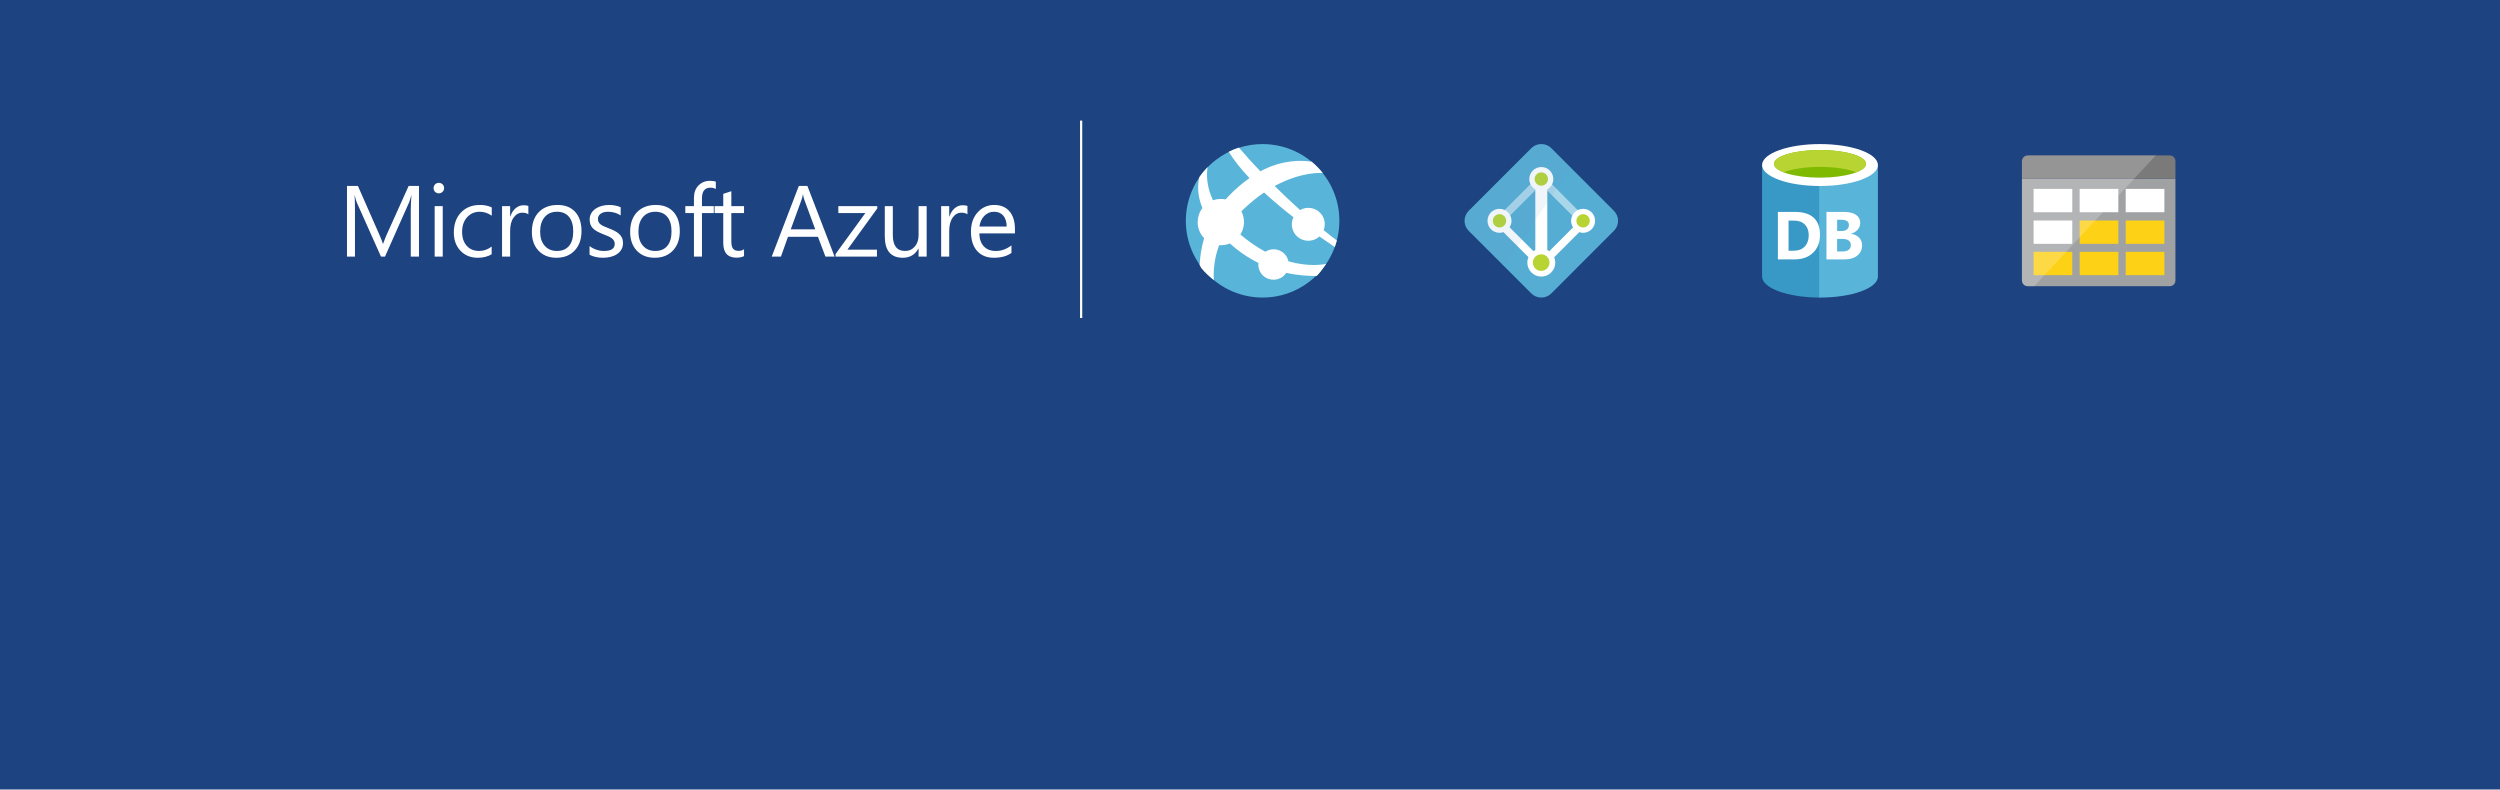
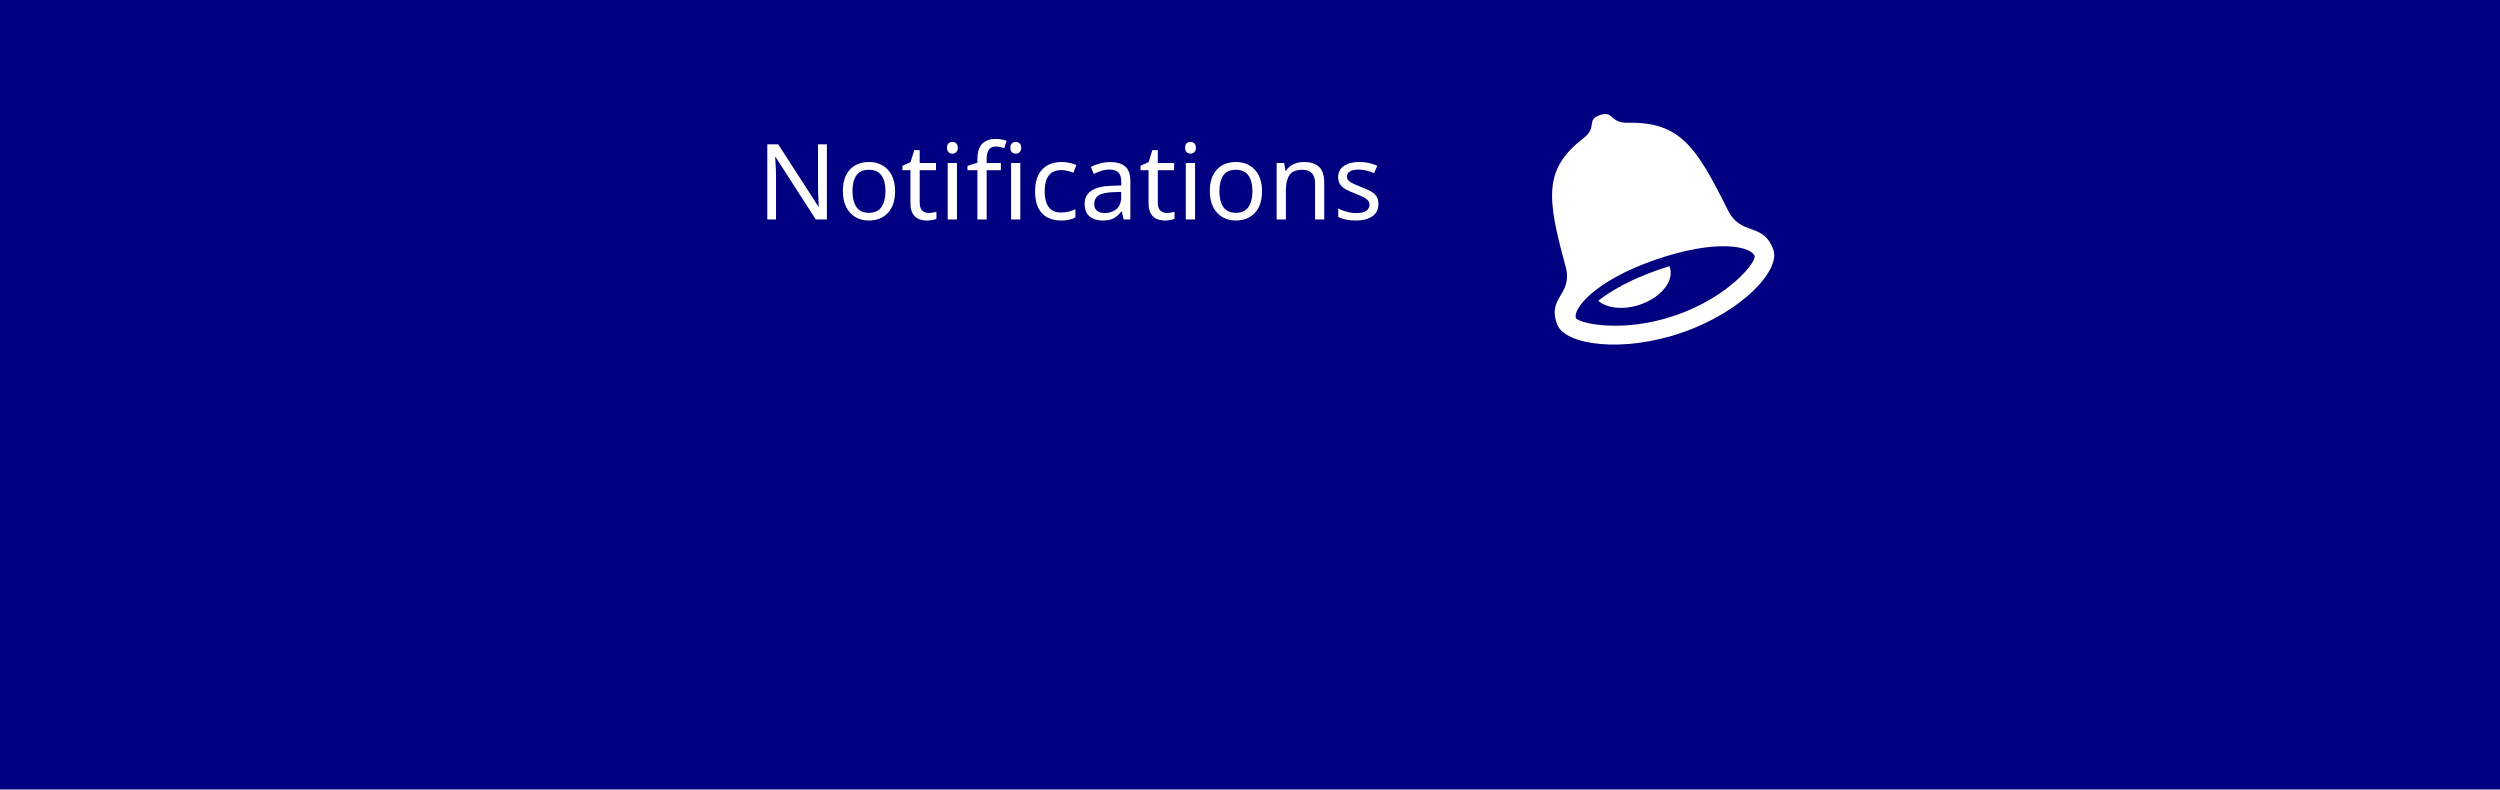
- <svg xmlns="http://www.w3.org/2000/svg" viewBox="0 0 1140 360" enable-background="new 0 0 1140 360">
-   <path fill="#1D4380" d="M0 0h1140v360h-1140v-360z" />
-   <path fill="#fff" d="M191.061 117h-3.751v-21.607c0-1.707.104-3.796.314-6.267h-.09c-.359 1.453-.682 2.493-.966 3.122l-11.005 24.752h-1.842l-10.983-24.572c-.314-.719-.637-1.819-.966-3.302h-.09c.12 1.288.18 3.392.18 6.312v21.562h-3.639v-32.209h4.986l9.883 22.461c.764 1.722 1.258 3.01 1.482 3.863h.135c.644-1.767 1.16-3.084 1.55-3.953l10.085-22.371h4.717v32.209zm9.032-28.84c-.659 0-1.221-.225-1.685-.674-.464-.449-.696-1.018-.696-1.707 0-.688.232-1.261.696-1.718.464-.457 1.025-.685 1.685-.685.674 0 1.247.229 1.718.685.472.457.708 1.03.708 1.718 0 .659-.236 1.221-.708 1.685-.472.464-1.044.696-1.718.696zm1.797 28.84h-3.684v-23h3.684v23zm22.307-1.056c-1.767 1.063-3.863 1.595-6.289 1.595-3.279 0-5.926-1.067-7.94-3.201-2.014-2.134-3.021-4.9-3.021-8.299 0-3.788 1.085-6.832 3.257-9.13 2.171-2.298 5.068-3.448 8.692-3.448 2.021 0 3.803.375 5.346 1.123v3.773c-1.707-1.198-3.534-1.797-5.48-1.797-2.351 0-4.279.842-5.784 2.527s-2.257 3.897-2.257 6.637c0 2.695.708 4.822 2.123 6.379 1.415 1.558 3.313 2.336 5.694 2.336 2.006 0 3.893-.666 5.66-1.999v3.504zm16.736-18.215c-.644-.494-1.572-.741-2.785-.741-1.572 0-2.886.741-3.942 2.224s-1.583 3.504-1.583 6.064v11.724h-3.684v-23h3.684v4.739h.09c.524-1.617 1.325-2.878 2.403-3.785 1.078-.906 2.283-1.359 3.616-1.359.958 0 1.692.105 2.201.314v3.82zm12.783 19.81c-3.399 0-6.113-1.074-8.142-3.223-2.029-2.148-3.043-4.998-3.043-8.546 0-3.863 1.056-6.88 3.167-9.052 2.111-2.171 4.964-3.257 8.558-3.257 3.429 0 6.105 1.056 8.03 3.167 1.924 2.111 2.886 5.039 2.886 8.782 0 3.669-1.037 6.607-3.111 8.816-2.075 2.209-4.856 3.313-8.345 3.313zm.27-20.978c-2.366 0-4.238.805-5.615 2.415-1.378 1.61-2.066 3.83-2.066 6.66 0 2.726.696 4.874 2.089 6.446s3.257 2.358 5.593 2.358c2.381 0 4.211-.771 5.492-2.313 1.28-1.542 1.92-3.736 1.92-6.581 0-2.875-.64-5.091-1.92-6.648-1.282-1.559-3.112-2.337-5.493-2.337zm14.849 19.608v-3.953c2.006 1.482 4.215 2.224 6.626 2.224 3.234 0 4.852-1.078 4.852-3.234 0-.614-.139-1.134-.416-1.561-.277-.427-.651-.805-1.123-1.134-.472-.329-1.026-.625-1.662-.887-.637-.262-1.322-.535-2.055-.82-1.019-.404-1.913-.812-2.684-1.224-.771-.412-1.415-.876-1.932-1.393s-.906-1.104-1.168-1.763c-.262-.659-.393-1.43-.393-2.313 0-1.078.247-2.033.741-2.864s1.153-1.527 1.977-2.089c.823-.562 1.763-.984 2.819-1.269 1.056-.284 2.145-.427 3.268-.427 1.991 0 3.773.345 5.346 1.033v3.729c-1.692-1.108-3.639-1.662-5.84-1.662-.689 0-1.311.079-1.864.236-.554.157-1.03.378-1.426.663-.397.285-.704.625-.921 1.022-.217.397-.326.835-.326 1.314 0 .599.108 1.101.326 1.505.217.404.535.764.955 1.078.419.314.928.599 1.527.854.599.255 1.28.532 2.044.831 1.018.39 1.932.79 2.74 1.202.809.412 1.497.876 2.066 1.393.569.517 1.007 1.112 1.314 1.786.307.674.46 1.475.46 2.403 0 1.138-.251 2.126-.752 2.965-.502.839-1.172 1.535-2.01 2.089-.839.554-1.805.966-2.897 1.235-1.093.27-2.239.404-3.437.404-2.366-.003-4.418-.46-6.155-1.373zm29.697 1.37c-3.399 0-6.113-1.074-8.142-3.223-2.029-2.148-3.043-4.998-3.043-8.546 0-3.863 1.056-6.88 3.167-9.052 2.111-2.171 4.964-3.257 8.558-3.257 3.429 0 6.105 1.056 8.03 3.167 1.924 2.111 2.886 5.039 2.886 8.782 0 3.669-1.037 6.607-3.111 8.816-2.075 2.209-4.856 3.313-8.345 3.313zm.27-20.978c-2.366 0-4.238.805-5.615 2.415-1.378 1.61-2.066 3.83-2.066 6.66 0 2.726.696 4.874 2.089 6.446s3.257 2.358 5.593 2.358c2.381 0 4.211-.771 5.492-2.313 1.28-1.542 1.92-3.736 1.92-6.581 0-2.875-.64-5.091-1.92-6.648-1.282-1.559-3.112-2.337-5.493-2.337zm27.607-10.377c-.719-.404-1.535-.606-2.448-.606-2.576 0-3.863 1.625-3.863 4.874v3.548h5.391v3.145h-5.391v19.855h-3.661v-19.855h-3.931v-3.145h3.931v-3.729c0-2.411.696-4.316 2.089-5.716 1.393-1.4 3.129-2.1 5.211-2.1 1.123 0 2.014.135 2.673.404v3.325zm12.873 30.591c-.869.479-2.014.719-3.437.719-4.028 0-6.042-2.246-6.042-6.738v-13.611h-3.953v-3.145h3.953v-5.615l3.684-1.19v6.805h5.795v3.145h-5.795v12.96c0 1.542.262 2.643.786 3.302.524.659 1.393.988 2.605.988.928 0 1.729-.254 2.403-.764v3.144zm41.29.225h-4.178l-3.414-9.029h-13.656l-3.212 9.029h-4.2l12.354-32.209h3.908l12.398 32.209zm-8.827-12.421l-5.054-13.724c-.165-.449-.33-1.168-.494-2.156h-.09c-.15.914-.322 1.632-.517 2.156l-5.009 13.724h11.164zm28.281-9.523l-13.611 18.8h13.477v3.144h-18.89v-1.146l13.611-18.71h-12.331v-3.144h17.744v1.056zm22.531 21.944h-3.684v-3.639h-.09c-1.527 2.785-3.894 4.178-7.098 4.178-5.48 0-8.221-3.264-8.221-9.793v-13.746h3.661v13.162c0 4.852 1.856 7.277 5.57 7.277 1.797 0 3.275-.663 4.436-1.988 1.16-1.325 1.741-3.058 1.741-5.2v-13.251h3.684v23zm18.601-19.271c-.644-.494-1.572-.741-2.785-.741-1.572 0-2.886.741-3.942 2.224s-1.583 3.504-1.583 6.064v11.724h-3.684v-23h3.684v4.739h.09c.524-1.617 1.325-2.878 2.403-3.785 1.078-.906 2.283-1.359 3.616-1.359.958 0 1.692.105 2.201.314v3.82zm21.655 8.692h-16.239c.06 2.561.749 4.537 2.066 5.93 1.317 1.393 3.129 2.089 5.436 2.089 2.59 0 4.971-.854 7.143-2.561v3.459c-2.021 1.468-4.694 2.201-8.019 2.201-3.25 0-5.803-1.044-7.659-3.133-1.857-2.089-2.785-5.027-2.785-8.816 0-3.579 1.014-6.495 3.043-8.749 2.029-2.253 4.548-3.38 7.558-3.38s5.338.974 6.985 2.92c1.647 1.947 2.471 4.649 2.471 8.108v1.932zm-3.773-3.122c-.015-2.126-.528-3.781-1.539-4.964-1.011-1.183-2.415-1.774-4.211-1.774-1.737 0-3.212.622-4.425 1.864-1.213 1.243-1.962 2.868-2.246 4.874h12.421zm34.46-48.299h-1v90h1v-90z" />
-   <path fill="#59B4D9" d="M597.026 128.479c-6.343 4.851-13.817 7.213-21.238 7.213-10.53 0-20.943-4.727-27.824-13.727-11.757-15.35-8.855-37.302 6.522-49.064 6.342-4.88 13.824-7.209 21.235-7.209 10.53 0 20.945 4.727 27.824 13.735 11.76 15.345 8.83 37.302-6.519 49.052" />
-   <path fill="#fff" d="M590.595 106.829c2.543 3.316 7.262 3.915 10.56 1.406.172-.132.305-.291.462-.433 3.373 2.376 5.716 3.945 7.036 4.844.391-1.012.661-1.984.938-2.999-1.395-1.038-3.281-2.49-6.007-4.699.895-2.352.612-5.097-1.022-7.241-2.337-3.025-6.478-3.793-9.712-1.928-3.565-3.198-7.482-6.864-11.613-10.968 12.834-6.902 21.951-5.891 21.951-5.891-1.522-1.941-3.228-3.641-5.049-5.177-5.412-.836-13.819-.742-23.425 4.367l-.003-.004h-.001c-3.201-3.351-6.459-6.943-9.778-10.799-1.588.508-3.139 1.137-4.638 1.886 2.449 4.008 5.744 8.05 9.457 11.993l.024.024c-3.096 2.165-6.544 5.059-9.724 8.423-.406.433-.797.868-1.179 1.304-1.9-.398-3.898-.281-5.765.395-3.17-6.84-2.915-12.335-2.414-15.168-1.376 1.442-2.662 2.959-3.77 4.575-.828 3.382-1.063 8.259 1.379 14.136-2.827 3.7-2.96 8.946-.007 12.817.246.321.51.619.783.903-1.29 4.393-1.867 8.63-2.044 12.268l.661 1.255c1.679 2.154 3.788 3.968 5.825 5.612-.252-3.851.02-9.53 2.4-15.924 1.643.125 3.313-.134 4.877-.793.896.788 1.834 1.585 2.836 2.396 3.435 2.719 6.861 4.835 10.201 6.502-.174 1.699.252 3.464 1.355 4.926 2.359 3.047 6.728 3.616 9.778 1.287.634-.486 1.136-1.073 1.552-1.703 5.446 1.213 10.204 1.427 13.731 1.427.541 0 3.048-3.411 4.485-5.526-2.148.449-8.518 1.325-17.223-1.176-.21-.977-.612-1.927-1.257-2.773-2.211-2.899-6.254-3.526-9.267-1.587-3.026-1.641-6.195-3.698-9.463-6.287-.66-.522-1.292-1.043-1.903-1.566 1.997-3.146 2.21-7.179.445-10.572.401-.4.794-.802 1.22-1.2 3.236-3.023 6.28-5.443 9.128-7.385l-.33-.326.335.318-.003.001c4.37 4.041 9.004 7.871 13.392 11.293-1.162 2.461-.98 5.459.786 7.767z" />
-   <path fill="#55ADD3" d="M702.836 135.691c-1.725 0-3.349-.672-4.565-1.893l-28.544-28.543c-1.203-1.203-1.891-2.864-1.891-4.565 0-1.7.689-3.363 1.891-4.564l28.544-28.543c1.219-1.221 2.841-1.893 4.565-1.893 1.723 0 3.346.672 4.565 1.893l28.54 28.543c1.222 1.215 1.893 2.838 1.893 4.564s-.671 3.349-1.894 4.568l-28.538 28.54c-1.219 1.221-2.843 1.893-4.566 1.893" />
-   <path fill="#fff" d="M721.894 95.221c-3.024 0-5.474 2.45-5.474 5.472 0 1.109.335 2.138.903 3l-10.841 10.841c-.288-.202-.598-.37-.918-.522v-27.658c1.634-.946 2.745-2.694 2.745-4.718 0-3.023-2.45-5.472-5.474-5.472-3.021 0-5.471 2.45-5.471 5.472 0 2.024 1.112 3.772 2.744 4.718v27.658c-.307.146-.608.302-.885.494l-10.854-10.854c.552-.854.879-1.866.879-2.958 0-3.023-2.45-5.472-5.471-5.472-3.024 0-5.474 2.45-5.474 5.472 0 3.023 2.45 5.472 5.474 5.472.627 0 1.221-.127 1.784-.322l11.41 11.41c-.328.767-.51 1.61-.51 2.496 0 3.518 2.853 6.371 6.371 6.371 3.52 0 6.371-2.853 6.371-6.371 0-.869-.176-1.697-.491-2.451l11.442-11.441c.549.185 1.126.308 1.737.308 3.021 0 5.471-2.45 5.471-5.472 0-3.023-2.448-5.473-5.468-5.473z" />
-   <rect x="711.244" y="77.211" transform="matrix(.707 -.707 .707 .707 144.067 531.108)" opacity=".5" fill="#fff" enable-background="new" width="3.532" height="28.946" />
-   <rect x="678.208" y="89.936" transform="matrix(.707 -.707 .707 .707 138.038 516.659)" opacity=".5" fill="#fff" enable-background="new" width="28.947" height="3.533" />
-   <path fill="#B8D432" d="M706.566 119.75c0 2.094-1.7 3.793-3.794 3.793-2.096 0-3.793-1.698-3.793-3.793s1.697-3.793 3.793-3.793c2.093 0 3.794 1.699 3.794 3.793" />
-   <path fill="#B8D432" d="M705.878 81.636c0 1.681-1.362 3.044-3.044 3.044-1.681 0-3.044-1.362-3.044-3.044s1.362-3.044 3.044-3.044 3.044 1.362 3.044 3.044" />
-   <path fill="#B8D432" d="M686.823 100.692c0 1.681-1.365 3.044-3.044 3.044-1.681 0-3.044-1.362-3.044-3.044s1.362-3.044 3.044-3.044c1.679.001 3.044 1.363 3.044 3.044" />
-   <path fill="#B8D432" d="M724.937 100.692c0 1.681-1.365 3.044-3.045 3.044s-3.044-1.362-3.044-3.044 1.364-3.044 3.044-3.044c1.68.001 3.045 1.363 3.045 3.044" />
-   <path opacity=".1" fill="#69c" enable-background="new" d="M707.401 67.584c-1.219-1.221-2.841-1.893-4.565-1.893-1.723 0-3.345.672-4.564 1.893l-28.544 28.543c-1.204 1.201-1.893 2.864-1.893 4.564 0 1.701.689 3.364 1.893 4.565l16.16 16.161 30.4-44.948-8.887-8.885z" />
-   <path fill="#3999C6" d="M803.512 75.254v50.873c0 5.282 11.823 9.564 26.405 9.564v-60.437h-26.405z" />
-   <path fill="#59B4D9" d="M829.555 135.69h.362c14.582 0 26.405-4.28 26.405-9.563v-50.873h-26.767v60.436z" />
-   <path fill="#fff" d="M856.322 75.254c0 5.282-11.823 9.563-26.405 9.563s-26.405-4.281-26.405-9.563 11.823-9.563 26.405-9.563 26.405 4.282 26.405 9.563" />
-   <path fill="#7FBA00" d="M850.924 74.703c0 3.487-9.405 6.31-21.006 6.31s-21.008-2.823-21.008-6.31c0-3.485 9.406-6.31 21.008-6.31 11.601 0 21.006 2.825 21.006 6.31" />
-   <path fill="#B8D432" d="M846.523 78.559c2.75-1.066 4.402-2.402 4.402-3.853 0-3.487-9.405-6.311-21.008-6.311-11.601 0-21.007 2.825-21.007 6.311 0 1.451 1.653 2.787 4.402 3.853 3.84-1.491 9.842-2.453 16.604-2.453 6.765.001 12.764.963 16.607 2.453" />
-   <path fill="#fff" d="M846.983 116.504c-1.413 1.178-3.328 1.769-5.815 1.769h-8.298v-21.643h7.871c2.478 0 4.377.452 5.683 1.389 1.223.879 1.836 2.109 1.836 3.68 0 1.252-.447 2.317-1.358 3.254-.776.775-1.709 1.31-2.858 1.624v.051c1.543.19 2.802.778 3.74 1.765.878.937 1.33 2.086 1.33 3.415.005 1.979-.716 3.529-2.131 4.696m-20.223-1.275c-2.077 2.031-4.88 3.044-8.378 3.044h-7.661v-21.643h7.661c7.685 0 11.528 3.498 11.528 10.538 0 3.365-1.039 6.059-3.15 8.061" />
-   <path fill="#3999C6" d="M817.982 100.58h-2.401v13.741h2.429c2.134 0 3.788-.668 5.012-1.948 1.172-1.281 1.765-2.988 1.765-5.148 0-2.027-.593-3.625-1.738-4.808-1.201-1.223-2.882-1.837-5.067-1.837" />
-   <path fill="#59B4D9" d="M842.233 104.613c.586-.51.879-1.178.879-2.006 0-1.605-1.172-2.403-3.55-2.403h-1.834v5.128h2.16c.987 0 1.787-.247 2.345-.719" />
-   <path fill="#59B4D9" d="M843.035 109.703c-.642-.478-1.516-.747-2.644-.747h-2.667v5.708h2.641c1.123 0 2.027-.266 2.695-.8.613-.535.931-1.224.931-2.134.006-.854-.314-1.548-.956-2.027" />
-   <path fill="#A0A1A2" d="M922 127.851c0 1.4.98 2.66 2.66 2.66h64.68c1.4 0 2.66-.98 2.66-2.66v-46.34h-70v46.34z" />
-   <path fill="#7A7A7A" d="M989.34 70.871h-64.68c-1.68 0-2.66 1.26-2.66 2.66v7.98h70v-7.98c0-1.4-.98-2.66-2.66-2.66" />
-   <rect x="948.32" y="86.131" fill="#fff" width="17.64" height="10.64" />
-   <rect x="948.32" y="100.551" fill="#FCD116" width="17.64" height="10.64" />
-   <rect x="969.32" y="100.551" fill="#FCD116" width="17.64" height="10.64" />
-   <rect x="969.32" y="86.131" fill="#fff" width="17.64" height="10.64" />
-   <rect x="927.32" y="86.131" fill="#fff" width="17.64" height="10.64" />
-   <rect x="927.32" y="100.551" fill="#fff" width="17.64" height="10.64" />
-   <rect x="927.32" y="114.831" fill="#FCD116" width="17.64" height="10.64" />
-   <rect x="948.32" y="114.831" fill="#FCD116" width="17.64" height="10.64" />
-   <rect x="969.32" y="114.831" fill="#FCD116" width="17.64" height="10.64" />
-   <path opacity=".2" fill="#fff" enable-background="new" d="M924.66 70.871c-1.26 0-2.66 1.26-2.66 2.66v54.32c0 1.4 1.4 2.66 2.66 2.66h2.94l55.44-59.64h-58.38z" />
+ <svg xmlns="http://www.w3.org/2000/svg" viewBox="0 0 1140 360" enable-background="new 0 0 1140 360" version="1.1" id="svg192">
+   <defs id="defs196" />
+   <path d="M0 0h1140v360h-1140v-360z" id="path124" style="fill:#000080" fill="#1D4380" />
+   <path fill="#fff" d="M191.061 117h-3.751v-21.607c0-1.707.104-3.796.314-6.267h-.09c-.359 1.453-.682 2.493-.966 3.122l-11.005 24.752h-1.842l-10.983-24.572c-.314-.719-.637-1.819-.966-3.302h-.09c.12 1.288.18 3.392.18 6.312v21.562h-3.639v-32.209h4.986l9.883 22.461c.764 1.722 1.258 3.01 1.482 3.863h.135c.644-1.767 1.16-3.084 1.55-3.953l10.085-22.371h4.717v32.209zm9.032-28.84c-.659 0-1.221-.225-1.685-.674-.464-.449-.696-1.018-.696-1.707 0-.688.232-1.261.696-1.718.464-.457 1.025-.685 1.685-.685.674 0 1.247.229 1.718.685.472.457.708 1.03.708 1.718 0 .659-.236 1.221-.708 1.685-.472.464-1.044.696-1.718.696zm1.797 28.84h-3.684v-23h3.684v23zm22.307-1.056c-1.767 1.063-3.863 1.595-6.289 1.595-3.279 0-5.926-1.067-7.94-3.201-2.014-2.134-3.021-4.9-3.021-8.299 0-3.788 1.085-6.832 3.257-9.13 2.171-2.298 5.068-3.448 8.692-3.448 2.021 0 3.803.375 5.346 1.123v3.773c-1.707-1.198-3.534-1.797-5.48-1.797-2.351 0-4.279.842-5.784 2.527s-2.257 3.897-2.257 6.637c0 2.695.708 4.822 2.123 6.379 1.415 1.558 3.313 2.336 5.694 2.336 2.006 0 3.893-.666 5.66-1.999v3.504zm16.736-18.215c-.644-.494-1.572-.741-2.785-.741-1.572 0-2.886.741-3.942 2.224s-1.583 3.504-1.583 6.064v11.724h-3.684v-23h3.684v4.739h.09c.524-1.617 1.325-2.878 2.403-3.785 1.078-.906 2.283-1.359 3.616-1.359.958 0 1.692.105 2.201.314v3.82zm12.783 19.81c-3.399 0-6.113-1.074-8.142-3.223-2.029-2.148-3.043-4.998-3.043-8.546 0-3.863 1.056-6.88 3.167-9.052 2.111-2.171 4.964-3.257 8.558-3.257 3.429 0 6.105 1.056 8.03 3.167 1.924 2.111 2.886 5.039 2.886 8.782 0 3.669-1.037 6.607-3.111 8.816-2.075 2.209-4.856 3.313-8.345 3.313zm.27-20.978c-2.366 0-4.238.805-5.615 2.415-1.378 1.61-2.066 3.83-2.066 6.66 0 2.726.696 4.874 2.089 6.446s3.257 2.358 5.593 2.358c2.381 0 4.211-.771 5.492-2.313 1.28-1.542 1.92-3.736 1.92-6.581 0-2.875-.64-5.091-1.92-6.648-1.282-1.559-3.112-2.337-5.493-2.337zm14.849 19.608v-3.953c2.006 1.482 4.215 2.224 6.626 2.224 3.234 0 4.852-1.078 4.852-3.234 0-.614-.139-1.134-.416-1.561-.277-.427-.651-.805-1.123-1.134-.472-.329-1.026-.625-1.662-.887-.637-.262-1.322-.535-2.055-.82-1.019-.404-1.913-.812-2.684-1.224-.771-.412-1.415-.876-1.932-1.393s-.906-1.104-1.168-1.763c-.262-.659-.393-1.43-.393-2.313 0-1.078.247-2.033.741-2.864s1.153-1.527 1.977-2.089c.823-.562 1.763-.984 2.819-1.269 1.056-.284 2.145-.427 3.268-.427 1.991 0 3.773.345 5.346 1.033v3.729c-1.692-1.108-3.639-1.662-5.84-1.662-.689 0-1.311.079-1.864.236-.554.157-1.03.378-1.426.663-.397.285-.704.625-.921 1.022-.217.397-.326.835-.326 1.314 0 .599.108 1.101.326 1.505.217.404.535.764.955 1.078.419.314.928.599 1.527.854.599.255 1.28.532 2.044.831 1.018.39 1.932.79 2.74 1.202.809.412 1.497.876 2.066 1.393.569.517 1.007 1.112 1.314 1.786.307.674.46 1.475.46 2.403 0 1.138-.251 2.126-.752 2.965-.502.839-1.172 1.535-2.01 2.089-.839.554-1.805.966-2.897 1.235-1.093.27-2.239.404-3.437.404-2.366-.003-4.418-.46-6.155-1.373zm29.697 1.37c-3.399 0-6.113-1.074-8.142-3.223-2.029-2.148-3.043-4.998-3.043-8.546 0-3.863 1.056-6.88 3.167-9.052 2.111-2.171 4.964-3.257 8.558-3.257 3.429 0 6.105 1.056 8.03 3.167 1.924 2.111 2.886 5.039 2.886 8.782 0 3.669-1.037 6.607-3.111 8.816-2.075 2.209-4.856 3.313-8.345 3.313zm.27-20.978c-2.366 0-4.238.805-5.615 2.415-1.378 1.61-2.066 3.83-2.066 6.66 0 2.726.696 4.874 2.089 6.446s3.257 2.358 5.593 2.358c2.381 0 4.211-.771 5.492-2.313 1.28-1.542 1.92-3.736 1.92-6.581 0-2.875-.64-5.091-1.92-6.648-1.282-1.559-3.112-2.337-5.493-2.337zm27.607-10.377c-.719-.404-1.535-.606-2.448-.606-2.576 0-3.863 1.625-3.863 4.874v3.548h5.391v3.145h-5.391v19.855h-3.661v-19.855h-3.931v-3.145h3.931v-3.729c0-2.411.696-4.316 2.089-5.716 1.393-1.4 3.129-2.1 5.211-2.1 1.123 0 2.014.135 2.673.404v3.325zm12.873 30.591c-.869.479-2.014.719-3.437.719-4.028 0-6.042-2.246-6.042-6.738v-13.611h-3.953v-3.145h3.953v-5.615l3.684-1.19v6.805h5.795v3.145h-5.795v12.96c0 1.542.262 2.643.786 3.302.524.659 1.393.988 2.605.988.928 0 1.729-.254 2.403-.764v3.144zm41.29.225h-4.178l-3.414-9.029h-13.656l-3.212 9.029h-4.2l12.354-32.209h3.908l12.398 32.209zm-8.827-12.421l-5.054-13.724c-.165-.449-.33-1.168-.494-2.156h-.09c-.15.914-.322 1.632-.517 2.156l-5.009 13.724h11.164zm28.281-9.523l-13.611 18.8h13.477v3.144h-18.89v-1.146l13.611-18.71h-12.331v-3.144h17.744v1.056zm22.531 21.944h-3.684v-3.639h-.09c-1.527 2.785-3.894 4.178-7.098 4.178-5.48 0-8.221-3.264-8.221-9.793v-13.746h3.661v13.162c0 4.852 1.856 7.277 5.57 7.277 1.797 0 3.275-.663 4.436-1.988 1.16-1.325 1.741-3.058 1.741-5.2v-13.251h3.684v23zm18.601-19.271c-.644-.494-1.572-.741-2.785-.741-1.572 0-2.886.741-3.942 2.224s-1.583 3.504-1.583 6.064v11.724h-3.684v-23h3.684v4.739h.09c.524-1.617 1.325-2.878 2.403-3.785 1.078-.906 2.283-1.359 3.616-1.359.958 0 1.692.105 2.201.314v3.82zm21.655 8.692h-16.239c.06 2.561.749 4.537 2.066 5.93 1.317 1.393 3.129 2.089 5.436 2.089 2.59 0 4.971-.854 7.143-2.561v3.459c-2.021 1.468-4.694 2.201-8.019 2.201-3.25 0-5.803-1.044-7.659-3.133-1.857-2.089-2.785-5.027-2.785-8.816 0-3.579 1.014-6.495 3.043-8.749 2.029-2.253 4.548-3.38 7.558-3.38s5.338.974 6.985 2.92c1.647 1.947 2.471 4.649 2.471 8.108v1.932zm-3.773-3.122c-.015-2.126-.528-3.781-1.539-4.964-1.011-1.183-2.415-1.774-4.211-1.774-1.737 0-3.212.622-4.425 1.864-1.213 1.243-1.962 2.868-2.246 4.874h12.421zm34.46-48.299h-1v90h1v-90z" id="path126" style="fill:#000080" />
+   <path fill="#59B4D9" d="M597.026 128.479c-6.343 4.851-13.817 7.213-21.238 7.213-10.53 0-20.943-4.727-27.824-13.727-11.757-15.35-8.855-37.302 6.522-49.064 6.342-4.88 13.824-7.209 21.235-7.209 10.53 0 20.945 4.727 27.824 13.735 11.76 15.345 8.83 37.302-6.519 49.052" id="path128" style="fill:#000080" />
+   <path fill="#fff" d="M590.595 106.829c2.543 3.316 7.262 3.915 10.56 1.406.172-.132.305-.291.462-.433 3.373 2.376 5.716 3.945 7.036 4.844.391-1.012.661-1.984.938-2.999-1.395-1.038-3.281-2.49-6.007-4.699.895-2.352.612-5.097-1.022-7.241-2.337-3.025-6.478-3.793-9.712-1.928-3.565-3.198-7.482-6.864-11.613-10.968 12.834-6.902 21.951-5.891 21.951-5.891-1.522-1.941-3.228-3.641-5.049-5.177-5.412-.836-13.819-.742-23.425 4.367l-.003-.004h-.001c-3.201-3.351-6.459-6.943-9.778-10.799-1.588.508-3.139 1.137-4.638 1.886 2.449 4.008 5.744 8.05 9.457 11.993l.024.024c-3.096 2.165-6.544 5.059-9.724 8.423-.406.433-.797.868-1.179 1.304-1.9-.398-3.898-.281-5.765.395-3.17-6.84-2.915-12.335-2.414-15.168-1.376 1.442-2.662 2.959-3.77 4.575-.828 3.382-1.063 8.259 1.379 14.136-2.827 3.7-2.96 8.946-.007 12.817.246.321.51.619.783.903-1.29 4.393-1.867 8.63-2.044 12.268l.661 1.255c1.679 2.154 3.788 3.968 5.825 5.612-.252-3.851.02-9.53 2.4-15.924 1.643.125 3.313-.134 4.877-.793.896.788 1.834 1.585 2.836 2.396 3.435 2.719 6.861 4.835 10.201 6.502-.174 1.699.252 3.464 1.355 4.926 2.359 3.047 6.728 3.616 9.778 1.287.634-.486 1.136-1.073 1.552-1.703 5.446 1.213 10.204 1.427 13.731 1.427.541 0 3.048-3.411 4.485-5.526-2.148.449-8.518 1.325-17.223-1.176-.21-.977-.612-1.927-1.257-2.773-2.211-2.899-6.254-3.526-9.267-1.587-3.026-1.641-6.195-3.698-9.463-6.287-.66-.522-1.292-1.043-1.903-1.566 1.997-3.146 2.21-7.179.445-10.572.401-.4.794-.802 1.22-1.2 3.236-3.023 6.28-5.443 9.128-7.385l-.33-.326.335.318-.003.001c4.37 4.041 9.004 7.871 13.392 11.293-1.162 2.461-.98 5.459.786 7.767z" id="path130" style="fill:#000080" />
+   <path fill="#55ADD3" d="M702.836 135.691c-1.725 0-3.349-.672-4.565-1.893l-28.544-28.543c-1.203-1.203-1.891-2.864-1.891-4.565 0-1.7.689-3.363 1.891-4.564l28.544-28.543c1.219-1.221 2.841-1.893 4.565-1.893 1.723 0 3.346.672 4.565 1.893l28.54 28.543c1.222 1.215 1.893 2.838 1.893 4.564s-.671 3.349-1.894 4.568l-28.538 28.54c-1.219 1.221-2.843 1.893-4.566 1.893" id="path132" style="fill:#000080" />
+   <path fill="#fff" d="M721.894 95.221c-3.024 0-5.474 2.45-5.474 5.472 0 1.109.335 2.138.903 3l-10.841 10.841c-.288-.202-.598-.37-.918-.522v-27.658c1.634-.946 2.745-2.694 2.745-4.718 0-3.023-2.45-5.472-5.474-5.472-3.021 0-5.471 2.45-5.471 5.472 0 2.024 1.112 3.772 2.744 4.718v27.658c-.307.146-.608.302-.885.494l-10.854-10.854c.552-.854.879-1.866.879-2.958 0-3.023-2.45-5.472-5.471-5.472-3.024 0-5.474 2.45-5.474 5.472 0 3.023 2.45 5.472 5.474 5.472.627 0 1.221-.127 1.784-.322l11.41 11.41c-.328.767-.51 1.61-.51 2.496 0 3.518 2.853 6.371 6.371 6.371 3.52 0 6.371-2.853 6.371-6.371 0-.869-.176-1.697-.491-2.451l11.442-11.441c.549.185 1.126.308 1.737.308 3.021 0 5.471-2.45 5.471-5.472 0-3.023-2.448-5.473-5.468-5.473z" id="path134" style="fill:#000080" />
+   <rect x="711.244" y="77.211" transform="matrix(.707 -.707 .707 .707 144.067 531.108)" opacity=".5" fill="#fff" enable-background="new" width="3.532" height="28.946" id="rect136" style="fill:#000080" />
+   <rect x="678.208" y="89.936" transform="matrix(.707 -.707 .707 .707 138.038 516.659)" opacity=".5" fill="#fff" enable-background="new" width="28.947" height="3.533" id="rect138" style="fill:#000080" />
+   <path fill="#B8D432" d="M706.566 119.75c0 2.094-1.7 3.793-3.794 3.793-2.096 0-3.793-1.698-3.793-3.793s1.697-3.793 3.793-3.793c2.093 0 3.794 1.699 3.794 3.793" id="path140" style="fill:#000080" />
+   <path fill="#B8D432" d="M705.878 81.636c0 1.681-1.362 3.044-3.044 3.044-1.681 0-3.044-1.362-3.044-3.044s1.362-3.044 3.044-3.044 3.044 1.362 3.044 3.044" id="path142" style="fill:#000080" />
+   <path fill="#B8D432" d="M686.823 100.692c0 1.681-1.365 3.044-3.044 3.044-1.681 0-3.044-1.362-3.044-3.044s1.362-3.044 3.044-3.044c1.679.001 3.044 1.363 3.044 3.044" id="path144" style="fill:#000080" />
+   <path fill="#B8D432" d="M724.937 100.692c0 1.681-1.365 3.044-3.045 3.044s-3.044-1.362-3.044-3.044 1.364-3.044 3.044-3.044c1.68.001 3.045 1.363 3.045 3.044" id="path146" style="fill:#000080" />
+   <path opacity=".1" fill="#69c" enable-background="new" d="M707.401 67.584c-1.219-1.221-2.841-1.893-4.565-1.893-1.723 0-3.345.672-4.564 1.893l-28.544 28.543c-1.204 1.201-1.893 2.864-1.893 4.564 0 1.701.689 3.364 1.893 4.565l16.16 16.161 30.4-44.948-8.887-8.885z" id="path148" style="fill:#000080" />
+   <path fill="#3999C6" d="M803.512 75.254v50.873c0 5.282 11.823 9.564 26.405 9.564v-60.437h-26.405z" id="path150" style="fill:#000080" />
+   <path fill="#59B4D9" d="M829.555 135.69h.362c14.582 0 26.405-4.28 26.405-9.563v-50.873h-26.767v60.436z" id="path152" style="fill:#000080" />
+   <path fill="#fff" d="M856.322 75.254c0 5.282-11.823 9.563-26.405 9.563s-26.405-4.281-26.405-9.563 11.823-9.563 26.405-9.563 26.405 4.282 26.405 9.563" id="path154" style="fill:#000080" />
+   <path fill="#7FBA00" d="M850.924 74.703c0 3.487-9.405 6.31-21.006 6.31s-21.008-2.823-21.008-6.31c0-3.485 9.406-6.31 21.008-6.31 11.601 0 21.006 2.825 21.006 6.31" id="path156" style="fill:#000080" />
+   <path fill="#B8D432" d="M846.523 78.559c2.75-1.066 4.402-2.402 4.402-3.853 0-3.487-9.405-6.311-21.008-6.311-11.601 0-21.007 2.825-21.007 6.311 0 1.451 1.653 2.787 4.402 3.853 3.84-1.491 9.842-2.453 16.604-2.453 6.765.001 12.764.963 16.607 2.453" id="path158" style="fill:#000080" />
+   <path fill="#fff" d="M846.983 116.504c-1.413 1.178-3.328 1.769-5.815 1.769h-8.298v-21.643h7.871c2.478 0 4.377.452 5.683 1.389 1.223.879 1.836 2.109 1.836 3.68 0 1.252-.447 2.317-1.358 3.254-.776.775-1.709 1.31-2.858 1.624v.051c1.543.19 2.802.778 3.74 1.765.878.937 1.33 2.086 1.33 3.415.005 1.979-.716 3.529-2.131 4.696m-20.223-1.275c-2.077 2.031-4.88 3.044-8.378 3.044h-7.661v-21.643h7.661c7.685 0 11.528 3.498 11.528 10.538 0 3.365-1.039 6.059-3.15 8.061" id="path160" style="fill:#000080" />
+   <path fill="#3999C6" d="M817.982 100.58h-2.401v13.741h2.429c2.134 0 3.788-.668 5.012-1.948 1.172-1.281 1.765-2.988 1.765-5.148 0-2.027-.593-3.625-1.738-4.808-1.201-1.223-2.882-1.837-5.067-1.837" id="path162" style="fill:#000080" />
+   <path fill="#59B4D9" d="M842.233 104.613c.586-.51.879-1.178.879-2.006 0-1.605-1.172-2.403-3.55-2.403h-1.834v5.128h2.16c.987 0 1.787-.247 2.345-.719" id="path164" style="fill:#000080" />
+   <path fill="#59B4D9" d="M843.035 109.703c-.642-.478-1.516-.747-2.644-.747h-2.667v5.708h2.641c1.123 0 2.027-.266 2.695-.8.613-.535.931-1.224.931-2.134.006-.854-.314-1.548-.956-2.027" id="path166" style="fill:#000080" />
+   <path fill="#A0A1A2" d="M922 127.851c0 1.4.98 2.66 2.66 2.66h64.68c1.4 0 2.66-.98 2.66-2.66v-46.34h-70v46.34z" id="path168" style="fill:#000080" />
+   <path fill="#7A7A7A" d="M989.34 70.871h-64.68c-1.68 0-2.66 1.26-2.66 2.66v7.98h70v-7.98c0-1.4-.98-2.66-2.66-2.66" id="path170" style="fill:#000080" />
+   <rect x="948.32" y="86.131" fill="#fff" width="17.64" height="10.64" id="rect172" style="fill:#000080" />
+   <rect x="948.32" y="100.551" fill="#FCD116" width="17.64" height="10.64" id="rect174" style="fill:#000080" />
+   <rect x="969.32" y="100.551" fill="#FCD116" width="17.64" height="10.64" id="rect176" style="fill:#000080" />
+   <rect x="969.32" y="86.131" fill="#fff" width="17.64" height="10.64" id="rect178" style="fill:#000080" />
+   <rect x="927.32" y="86.131" fill="#fff" width="17.64" height="10.64" id="rect180" style="fill:#000080" />
+   <rect x="927.32" y="100.551" fill="#fff" width="17.64" height="10.64" id="rect182" style="fill:#000080" />
+   <rect x="927.32" y="114.831" fill="#FCD116" width="17.64" height="10.64" id="rect184" style="fill:#000080" />
+   <rect x="948.32" y="114.831" fill="#FCD116" width="17.64" height="10.64" id="rect186" style="fill:#000080" />
+   <rect x="969.32" y="114.831" fill="#FCD116" width="17.64" height="10.64" id="rect188" style="fill:#000080" />
+   <path opacity=".2" fill="#fff" enable-background="new" d="M924.66 70.871c-1.26 0-2.66 1.26-2.66 2.66v54.32c0 1.4 1.4 2.66 2.66 2.66h2.94l55.44-59.64h-58.38z" id="path190" style="fill:#000080" />
+   <text xml:space="preserve" style="font-style:normal;font-weight:normal;font-size:40px;line-height:1.25;font-family:sans-serif;letter-spacing:0px;word-spacing:0px;fill:#ffffff;fill-opacity:1;stroke:none" x="345.225" y="100.074" id="text202">
+     <tspan id="tspan200" x="345.225" y="100.074" style="font-size:48px">Notifications</tspan>
+   </text>
+   <g id="g1137" transform="matrix(1.26638,0,0,1.18774,702.3551,51.99299)" style="fill:#ffffff">
+     <g id="g1080" style="fill:#ffffff">
+       <g id="g1078" style="fill:#ffffff">
+         <path id="path1076" d="M 67.512,36.822 C 56.11,12.287 50.184,2.97 31.553,3.355 24.918,3.492 26.512,-1.45 21.453,0.425 16.398,2.301 20.736,5.045 15.564,9.288 1.051,21.2 2.389,32.221 9.119,58.487 11.957,69.549 2.283,70.092 6.111,80.817 8.904,88.636 29.504,91.91 51.238,83.845 72.972,75.782 86.691,59.775 83.898,51.956 80.069,41.231 72.317,47.152 67.512,36.822 Z M 48.879,77.238 C 29.469,84.44 13.516,80.203 12.842,78.321 11.68,75.073 19.108,64.24 41.299,56.005 63.492,47.771 75.875,50.824 77.17,54.452 77.936,56.594 68.291,70.036 48.879,77.238 Z M 42.641,59.764 C 32.493,63.53 25.44,67.837 20.877,71.715 c 3.211,2.918 9.23,3.63 15.23,1.404 7.637,-2.833 12.326,-9.337 10.471,-14.526 -0.021,-0.063 -0.055,-0.119 -0.078,-0.181 -1.252,0.414 -2.537,0.862 -3.859,1.352 z" style="fill:#ffffff" />
+       </g>
+     </g>
+     <g id="g1082" style="fill:#ffffff" />
+     <g id="g1084" style="fill:#ffffff" />
+     <g id="g1086" style="fill:#ffffff" />
+     <g id="g1088" style="fill:#ffffff" />
+     <g id="g1090" style="fill:#ffffff" />
+     <g id="g1092" style="fill:#ffffff" />
+     <g id="g1094" style="fill:#ffffff" />
+     <g id="g1096" style="fill:#ffffff" />
+     <g id="g1098" style="fill:#ffffff" />
+     <g id="g1100" style="fill:#ffffff" />
+     <g id="g1102" style="fill:#ffffff" />
+     <g id="g1104" style="fill:#ffffff" />
+     <g id="g1106" style="fill:#ffffff" />
+     <g id="g1108" style="fill:#ffffff" />
+     <g id="g1110" style="fill:#ffffff" />
+   </g>
</svg>
